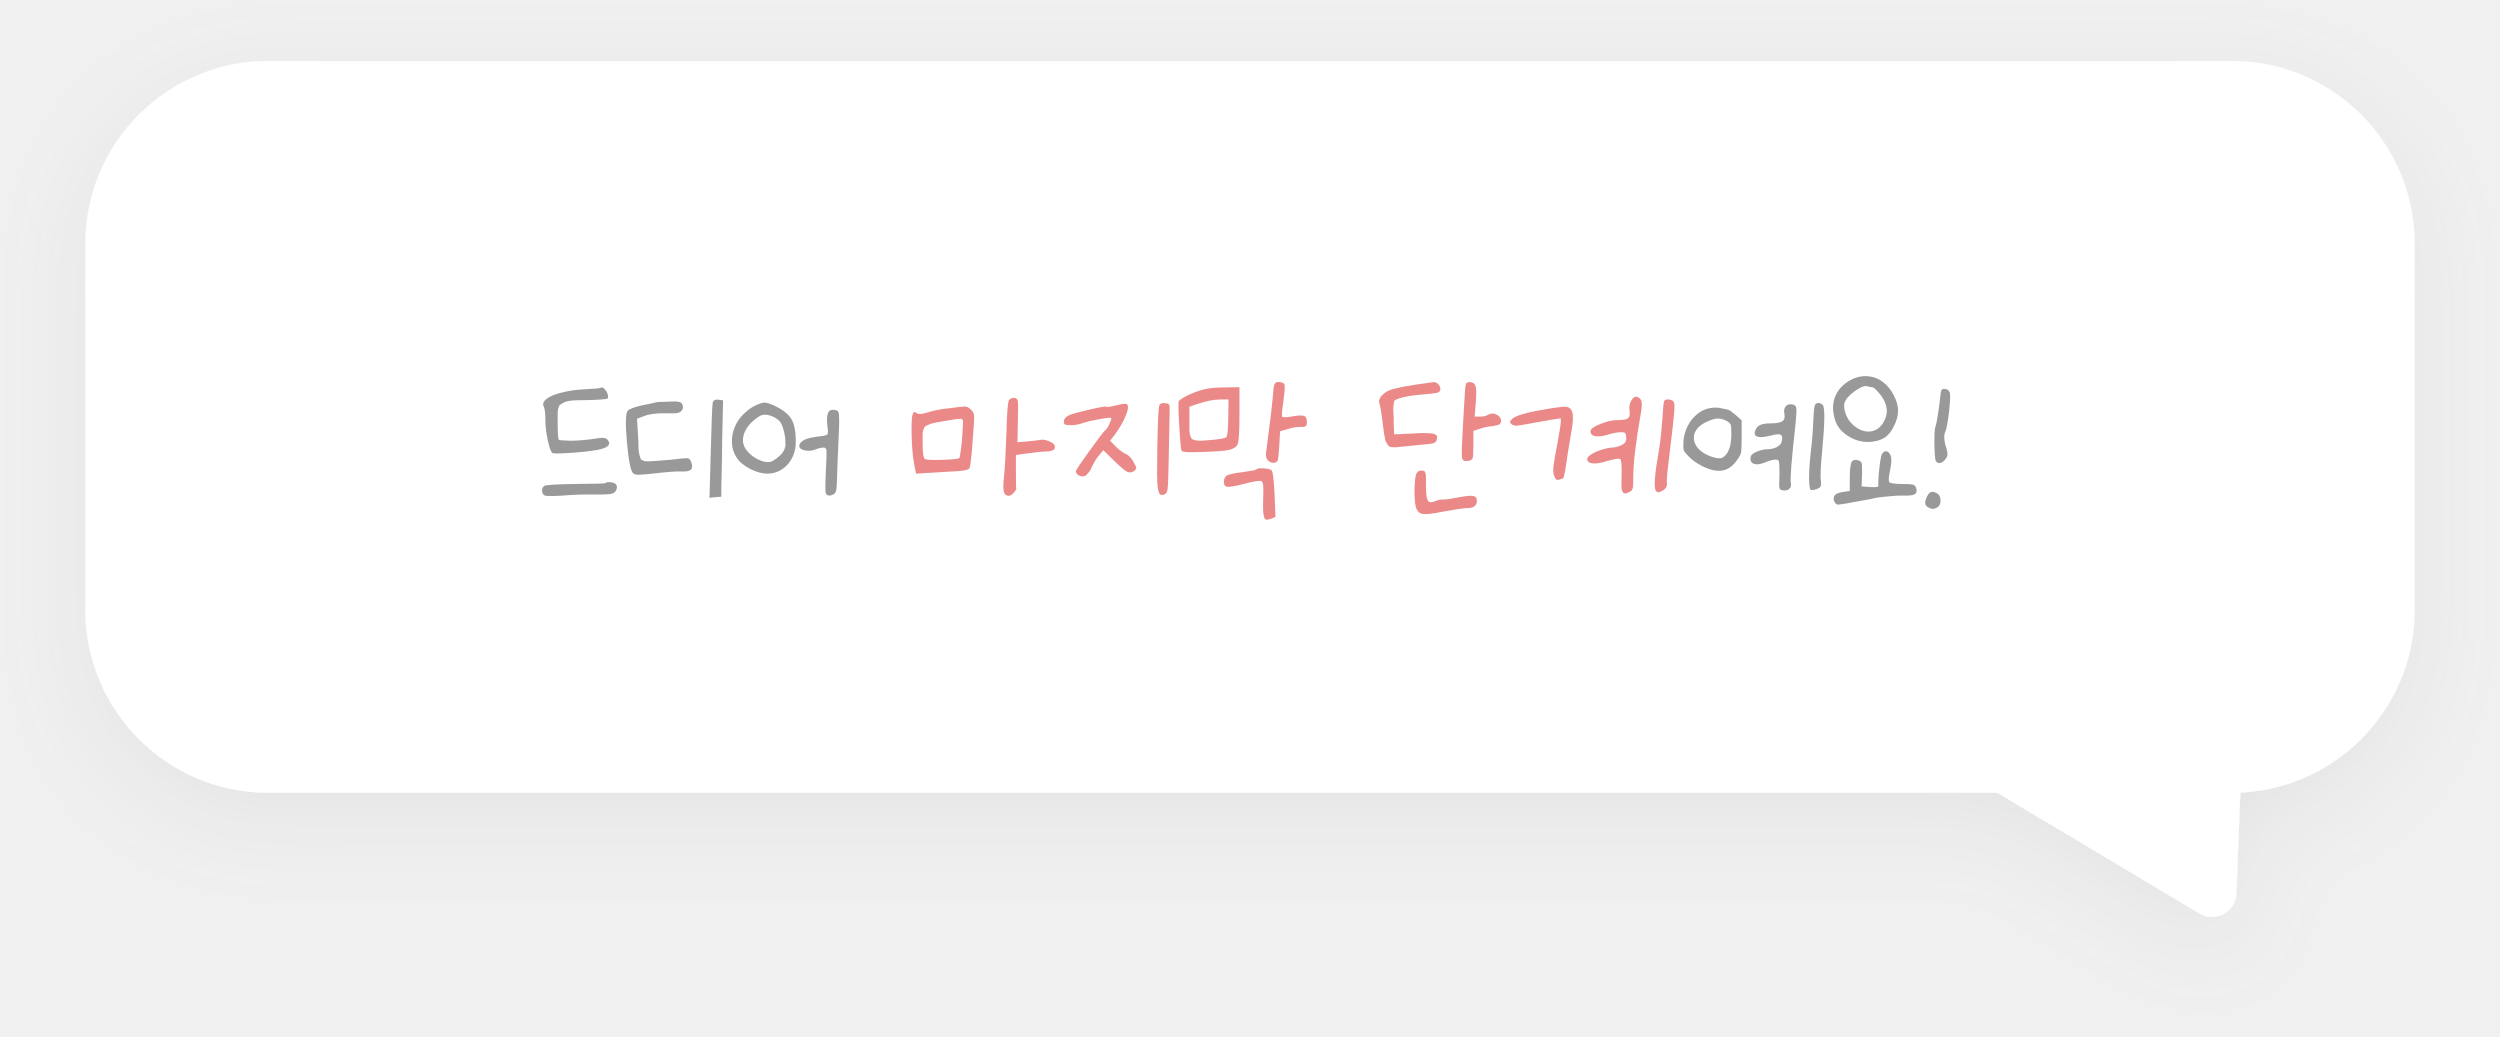
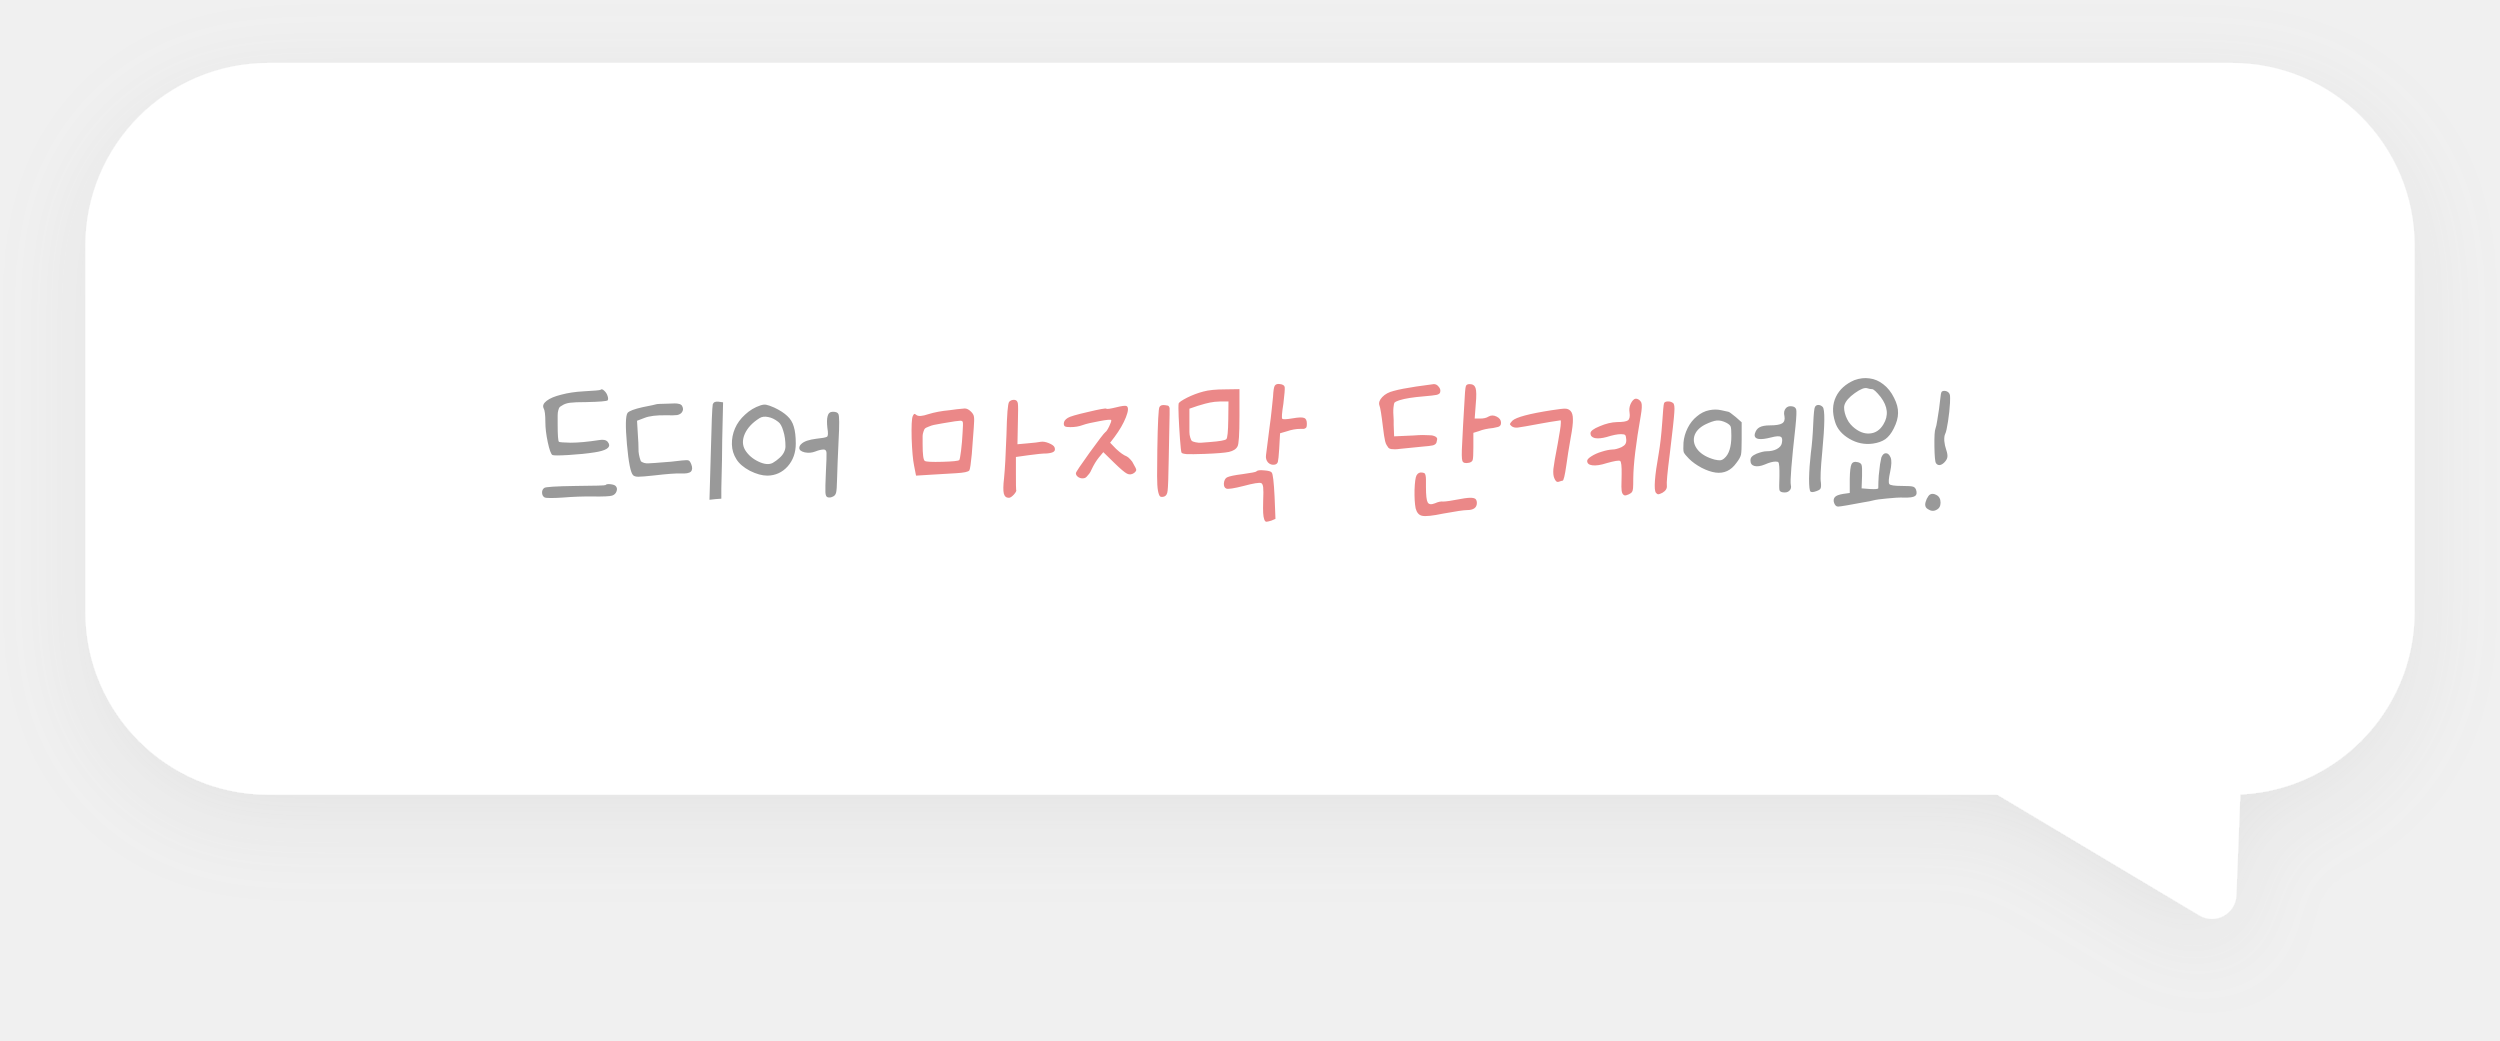
- <svg xmlns="http://www.w3.org/2000/svg" width="205" height="85" viewBox="0 0 205 85" fill="none">
+ <svg xmlns="http://www.w3.org/2000/svg" width="185" height="77" viewBox="0 0 205 85" fill="none">
  <g filter="url(#filter0_d_2_1621)">
    <rect x="7" y="5" width="191" height="60" rx="15" fill="white" />
    <path d="M180.358 74.901C181.662 75.68 183.324 74.778 183.383 73.261L184.213 51.741C184.273 50.192 182.624 49.166 181.261 49.905L161.943 60.38C160.58 61.119 160.54 63.06 161.87 63.855L180.358 74.901Z" fill="white" />
    <path d="M49.238 31.802C49.322 31.73 49.424 31.754 49.544 31.874C49.676 31.994 49.766 32.132 49.814 32.288C49.874 32.444 49.88 32.57 49.832 32.666C49.748 32.738 49.166 32.786 48.086 32.81C47.45 32.81 47 32.828 46.736 32.864C46.472 32.9 46.262 32.972 46.106 33.08C45.998 33.14 45.926 33.188 45.89 33.224C45.854 33.26 45.818 33.344 45.782 33.476C45.746 33.596 45.728 33.734 45.728 33.89C45.728 34.034 45.728 34.286 45.728 34.646C45.728 35.534 45.764 36.008 45.836 36.068C45.908 36.104 46.226 36.128 46.79 36.14C47.414 36.14 48.194 36.068 49.13 35.924C49.466 35.864 49.7 35.912 49.832 36.068C50.132 36.44 49.874 36.71 49.058 36.878C48.962 36.902 48.86 36.92 48.752 36.932C48.14 37.028 47.432 37.1 46.628 37.148C45.836 37.196 45.392 37.196 45.296 37.148C45.176 37.064 45.05 36.716 44.918 36.104C44.786 35.48 44.72 34.934 44.72 34.466C44.72 33.854 44.672 33.47 44.576 33.314C44.48 33.11 44.564 32.906 44.828 32.702C45.092 32.498 45.494 32.33 46.034 32.198C46.574 32.054 47.174 31.964 47.834 31.928C48.746 31.88 49.214 31.838 49.238 31.802ZM49.652 39.614C49.712 39.542 49.844 39.518 50.048 39.542C50.264 39.566 50.408 39.614 50.48 39.686C50.6 39.806 50.624 39.956 50.552 40.136C50.492 40.304 50.372 40.418 50.192 40.478C50.012 40.538 49.484 40.562 48.608 40.55C47.828 40.538 46.994 40.568 46.106 40.64C45.758 40.664 45.44 40.676 45.152 40.676C44.876 40.676 44.708 40.658 44.648 40.622C44.528 40.55 44.462 40.43 44.45 40.262C44.438 40.082 44.498 39.944 44.63 39.848C44.726 39.764 45.578 39.71 47.186 39.686C48.806 39.674 49.628 39.65 49.652 39.614ZM58.447 32.99C58.507 32.822 58.657 32.75 58.897 32.774L59.293 32.828L59.221 35.924C59.221 36.38 59.215 36.926 59.203 37.562C59.191 38.198 59.179 38.714 59.167 39.11C59.155 39.494 59.149 39.752 59.149 39.884V40.73L58.663 40.766L58.177 40.82L58.285 37.022C58.345 34.562 58.399 33.218 58.447 32.99ZM53.803 32.99C53.827 32.966 54.169 32.948 54.829 32.936C55.033 32.924 55.201 32.918 55.333 32.918C55.465 32.918 55.573 32.93 55.657 32.954C55.741 32.966 55.801 32.99 55.837 33.026C55.885 33.05 55.921 33.092 55.945 33.152C56.041 33.332 56.029 33.5 55.909 33.656C55.825 33.764 55.699 33.836 55.531 33.872C55.375 33.896 55.063 33.902 54.595 33.89C53.827 33.878 53.245 33.95 52.849 34.106L52.237 34.34L52.327 35.852C52.327 35.912 52.333 36.008 52.345 36.14C52.357 36.488 52.363 36.734 52.363 36.878C52.375 37.022 52.405 37.184 52.453 37.364C52.501 37.532 52.537 37.634 52.561 37.67C52.597 37.706 52.681 37.748 52.813 37.796C52.945 37.832 53.065 37.844 53.173 37.832C53.293 37.82 53.491 37.808 53.767 37.796C53.851 37.784 53.923 37.778 53.983 37.778C54.739 37.73 55.381 37.67 55.909 37.598C56.209 37.562 56.395 37.562 56.467 37.598C56.539 37.622 56.611 37.724 56.683 37.904C56.791 38.18 56.779 38.384 56.647 38.516C56.515 38.636 56.245 38.684 55.837 38.66C55.405 38.648 54.679 38.702 53.659 38.822C52.999 38.894 52.561 38.93 52.345 38.93C52.141 38.93 51.997 38.888 51.913 38.804C51.709 38.6 51.541 37.754 51.409 36.266C51.277 34.778 51.295 33.92 51.463 33.692C51.595 33.536 52.009 33.38 52.705 33.224C53.377 33.092 53.743 33.014 53.803 32.99ZM62.356 33.08C62.536 33.02 62.692 33.002 62.824 33.026C62.968 33.05 63.19 33.128 63.49 33.26C63.946 33.476 64.3 33.704 64.552 33.944C64.816 34.184 64.996 34.478 65.092 34.826C65.2 35.174 65.254 35.636 65.254 36.212C65.254 36.956 65.032 37.58 64.588 38.084C64.144 38.576 63.592 38.828 62.932 38.84C62.5 38.84 62.02 38.708 61.492 38.444C60.976 38.168 60.61 37.856 60.394 37.508C60.154 37.136 60.028 36.728 60.016 36.284C60.004 35.828 60.088 35.39 60.268 34.97C60.448 34.55 60.724 34.172 61.096 33.836C61.468 33.488 61.888 33.236 62.356 33.08ZM63.814 34.43C63.538 34.214 63.262 34.082 62.986 34.034C62.71 33.974 62.476 34.004 62.284 34.124C61.708 34.484 61.306 34.91 61.078 35.402C60.862 35.894 60.868 36.338 61.096 36.734C61.348 37.142 61.714 37.46 62.194 37.688C62.674 37.916 63.064 37.952 63.364 37.796C63.568 37.676 63.748 37.544 63.904 37.4C64.072 37.256 64.198 37.1 64.282 36.932C64.366 36.764 64.408 36.602 64.408 36.446C64.408 35.966 64.348 35.54 64.228 35.168C64.12 34.796 63.982 34.55 63.814 34.43ZM67.864 33.962C67.924 33.722 68.068 33.602 68.296 33.602C68.536 33.602 68.686 33.662 68.746 33.782C68.83 33.938 68.836 34.664 68.764 35.96C68.704 37.22 68.662 38.288 68.638 39.164C68.626 39.704 68.602 40.052 68.566 40.208C68.53 40.364 68.458 40.472 68.35 40.532C68.158 40.64 67.99 40.664 67.846 40.604C67.75 40.568 67.696 40.436 67.684 40.208C67.672 39.968 67.684 39.44 67.72 38.624C67.768 37.688 67.786 37.136 67.774 36.968C67.762 36.788 67.684 36.698 67.54 36.698C67.36 36.698 67.132 36.752 66.856 36.86C66.58 36.968 66.292 36.992 65.992 36.932C65.692 36.86 65.542 36.74 65.542 36.572C65.542 36.452 65.596 36.344 65.704 36.248C65.812 36.14 65.968 36.05 66.172 35.978C66.388 35.906 66.64 35.852 66.928 35.816C67.408 35.768 67.702 35.714 67.81 35.654C67.906 35.594 67.918 35.354 67.846 34.934C67.798 34.502 67.804 34.178 67.864 33.962ZM146.453 33.296C146.573 33.176 146.723 33.128 146.903 33.152C147.095 33.164 147.221 33.242 147.281 33.386C147.329 33.506 147.311 33.986 147.227 34.826C146.903 37.73 146.777 39.326 146.849 39.614C146.897 39.806 146.855 39.962 146.723 40.082C146.603 40.202 146.423 40.244 146.183 40.208C146.027 40.184 145.937 40.118 145.913 40.01C145.889 39.89 145.889 39.53 145.913 38.93C145.925 38.198 145.895 37.802 145.823 37.742C145.799 37.706 145.721 37.688 145.589 37.688C145.373 37.688 145.085 37.766 144.725 37.922C144.377 38.066 144.089 38.108 143.861 38.048C143.645 37.988 143.537 37.838 143.537 37.598C143.537 37.466 143.573 37.364 143.645 37.292C143.717 37.208 143.849 37.124 144.041 37.04C144.389 36.908 144.659 36.842 144.851 36.842C145.187 36.842 145.469 36.782 145.697 36.662C145.937 36.53 146.075 36.368 146.111 36.176C146.171 35.888 146.141 35.714 146.021 35.654C145.901 35.582 145.637 35.6 145.229 35.708C144.341 35.936 143.891 35.876 143.879 35.528C143.879 35.492 143.885 35.45 143.897 35.402C143.969 35.15 144.095 34.976 144.275 34.88C144.467 34.772 144.755 34.718 145.139 34.718C145.619 34.718 145.949 34.664 146.129 34.556C146.309 34.448 146.375 34.256 146.327 33.98C146.255 33.692 146.297 33.464 146.453 33.296ZM148.829 33.206C148.889 33.098 148.979 33.044 149.099 33.044C149.231 33.044 149.351 33.098 149.459 33.206C149.651 33.398 149.639 34.634 149.423 36.914C149.291 38.27 149.255 39.104 149.315 39.416C149.339 39.656 149.327 39.818 149.279 39.902C149.243 39.974 149.141 40.04 148.973 40.1C148.721 40.196 148.553 40.214 148.469 40.154C148.385 40.094 148.343 39.74 148.343 39.092C148.355 38.432 148.403 37.736 148.487 37.004C148.583 36.296 148.649 35.492 148.685 34.592C148.721 33.752 148.769 33.29 148.829 33.206ZM140.153 33.476C140.501 33.404 140.831 33.404 141.143 33.476C141.491 33.56 141.683 33.602 141.719 33.602C141.779 33.602 141.983 33.746 142.331 34.034L142.817 34.466V35.852C142.817 36.512 142.799 36.932 142.763 37.112C142.727 37.292 142.601 37.52 142.385 37.796C141.941 38.42 141.371 38.684 140.675 38.588C140.327 38.54 139.943 38.408 139.523 38.192C139.103 37.964 138.761 37.718 138.497 37.454C138.257 37.214 138.113 37.034 138.065 36.914C138.029 36.782 138.023 36.518 138.047 36.122C138.083 35.714 138.197 35.318 138.389 34.934C138.581 34.55 138.833 34.232 139.145 33.98C139.457 33.716 139.793 33.548 140.153 33.476ZM141.557 34.502C141.269 34.358 141.005 34.298 140.765 34.322C140.537 34.346 140.225 34.454 139.829 34.646C139.337 34.898 139.037 35.222 138.929 35.618C138.833 36.014 138.935 36.392 139.235 36.752C139.535 37.1 139.991 37.358 140.603 37.526C140.819 37.574 140.975 37.592 141.071 37.58C141.179 37.568 141.287 37.514 141.395 37.418C141.779 37.094 141.971 36.482 141.971 35.582C141.971 35.174 141.953 34.922 141.917 34.826C141.881 34.718 141.761 34.61 141.557 34.502ZM152.058 31.01C152.49 30.854 152.904 30.806 153.3 30.866C153.708 30.914 154.086 31.076 154.434 31.352C154.794 31.628 155.088 32 155.316 32.468C155.544 32.912 155.652 33.326 155.64 33.71C155.64 34.094 155.52 34.52 155.28 34.988C155.088 35.372 154.86 35.66 154.596 35.852C154.332 36.032 153.996 36.152 153.588 36.212C152.904 36.308 152.256 36.176 151.644 35.816C151.032 35.456 150.642 34.994 150.474 34.43C150.234 33.662 150.258 32.978 150.546 32.378C150.834 31.778 151.338 31.322 152.058 31.01ZM153.516 31.748C153.396 31.748 153.264 31.724 153.12 31.676C152.904 31.604 152.562 31.736 152.094 32.072C151.626 32.408 151.344 32.732 151.248 33.044C151.212 33.164 151.206 33.308 151.23 33.476C151.254 33.632 151.296 33.794 151.356 33.962C151.416 34.118 151.494 34.274 151.59 34.43C151.698 34.586 151.812 34.718 151.932 34.826C152.388 35.234 152.85 35.42 153.318 35.384C153.786 35.348 154.158 35.102 154.434 34.646C154.878 33.926 154.806 33.176 154.218 32.396C153.87 31.964 153.636 31.748 153.516 31.748ZM154.272 37.346C154.368 37.118 154.488 37.004 154.632 37.004C154.788 36.992 154.92 37.106 155.028 37.346C155.124 37.574 155.112 37.97 154.992 38.534C154.872 39.074 154.848 39.404 154.92 39.524C154.98 39.632 155.34 39.686 156 39.686C156.456 39.686 156.738 39.704 156.846 39.74C156.966 39.764 157.056 39.848 157.116 39.992C157.2 40.244 157.17 40.418 157.026 40.514C156.894 40.61 156.594 40.652 156.126 40.64C155.754 40.628 155.292 40.652 154.74 40.712C154.2 40.76 153.816 40.814 153.588 40.874C153.48 40.91 153.204 40.964 152.76 41.036C152.328 41.12 151.902 41.198 151.482 41.27C151.062 41.342 150.81 41.378 150.726 41.378C150.582 41.378 150.474 41.282 150.402 41.09C150.33 40.898 150.348 40.736 150.456 40.604C150.552 40.484 150.786 40.394 151.158 40.334L151.68 40.262V39.11C151.692 38.474 151.74 38.072 151.824 37.904C151.908 37.724 152.088 37.67 152.364 37.742C152.532 37.79 152.628 37.868 152.652 37.976C152.688 38.072 152.7 38.372 152.688 38.876L152.652 39.884L153.354 39.938C153.798 39.962 154.02 39.938 154.02 39.866C154.02 39.542 154.032 39.2 154.056 38.84C154.092 38.48 154.128 38.168 154.164 37.904C154.212 37.64 154.248 37.454 154.272 37.346ZM159.216 31.964C159.276 31.904 159.366 31.88 159.486 31.892C159.606 31.904 159.708 31.952 159.792 32.036C159.852 32.096 159.888 32.174 159.9 32.27C159.912 32.354 159.912 32.558 159.9 32.882C159.876 33.338 159.822 33.842 159.738 34.394C159.654 34.946 159.576 35.288 159.504 35.42C159.444 35.54 159.42 35.732 159.432 35.996C159.456 36.248 159.51 36.494 159.594 36.734C159.678 36.986 159.708 37.184 159.684 37.328C159.66 37.472 159.576 37.616 159.432 37.76C159.3 37.892 159.168 37.964 159.036 37.976C158.916 37.976 158.82 37.922 158.748 37.814C158.676 37.706 158.634 37.25 158.622 36.446C158.61 35.63 158.64 35.138 158.712 34.97C158.76 34.85 158.808 34.628 158.856 34.304C158.928 33.848 158.976 33.542 159 33.386C159.048 33.026 159.084 32.732 159.108 32.504C159.132 32.216 159.168 32.036 159.216 31.964ZM158.262 40.388C158.406 40.304 158.58 40.316 158.784 40.424C159.012 40.544 159.126 40.754 159.126 41.054C159.126 41.342 159.012 41.54 158.784 41.648C158.568 41.768 158.34 41.75 158.1 41.594C157.944 41.51 157.866 41.384 157.866 41.216C157.866 41.096 157.908 40.94 157.992 40.748C158.088 40.556 158.178 40.436 158.262 40.388Z" fill="#999999" />
    <path d="M82.747 32.792C82.867 32.66 83.023 32.606 83.215 32.63C83.359 32.654 83.443 32.756 83.467 32.936C83.491 33.104 83.491 33.614 83.467 34.466L83.431 36.266L84.241 36.194C84.805 36.146 85.165 36.104 85.321 36.068C85.513 36.032 85.741 36.068 86.005 36.176C86.269 36.284 86.425 36.398 86.473 36.518C86.533 36.686 86.509 36.806 86.401 36.878C86.305 36.95 86.119 36.998 85.843 37.022C85.519 37.022 85.015 37.07 84.331 37.166L83.305 37.31V38.642C83.305 39.518 83.311 39.968 83.323 39.992C83.371 40.064 83.311 40.196 83.143 40.388C82.975 40.568 82.837 40.658 82.729 40.658C82.513 40.658 82.375 40.544 82.315 40.316C82.255 40.076 82.261 39.65 82.333 39.038C82.405 38.342 82.471 37.148 82.531 35.456C82.567 33.836 82.639 32.948 82.747 32.792ZM77.851 33.476C78.247 33.416 78.667 33.368 79.111 33.332C79.279 33.332 79.453 33.422 79.633 33.602C79.777 33.746 79.855 33.89 79.867 34.034C79.891 34.166 79.885 34.46 79.849 34.916C79.849 34.988 79.825 35.306 79.777 35.87C79.729 36.434 79.699 36.836 79.687 37.076C79.615 37.844 79.549 38.288 79.489 38.408C79.405 38.528 79.039 38.606 78.391 38.642C77.683 38.678 76.975 38.72 76.267 38.768L75.115 38.84L74.953 38.012C74.857 37.544 74.791 36.8 74.755 35.78C74.731 34.76 74.761 34.154 74.845 33.962C74.893 33.854 74.935 33.794 74.971 33.782C75.007 33.77 75.067 33.8 75.151 33.872C75.307 33.992 75.631 33.968 76.123 33.8C76.627 33.644 77.203 33.536 77.851 33.476ZM78.949 34.448C78.925 34.364 78.847 34.328 78.715 34.34C78.583 34.34 78.169 34.4 77.473 34.52C77.425 34.532 77.353 34.544 77.257 34.556C76.933 34.616 76.705 34.658 76.573 34.682C76.453 34.706 76.309 34.754 76.141 34.826C75.985 34.886 75.889 34.934 75.853 34.97C75.817 34.994 75.775 35.078 75.727 35.222C75.679 35.366 75.655 35.486 75.655 35.582C75.655 35.678 75.655 35.858 75.655 36.122C75.655 36.182 75.655 36.23 75.655 36.266C75.655 37.106 75.715 37.562 75.835 37.634C75.943 37.706 76.423 37.73 77.275 37.706C78.127 37.682 78.589 37.634 78.661 37.562C78.697 37.526 78.745 37.274 78.805 36.806C78.865 36.326 78.907 35.834 78.931 35.33C78.967 34.826 78.973 34.532 78.949 34.448ZM91.516 33.242C91.984 33.122 92.272 33.086 92.38 33.134C92.548 33.23 92.53 33.536 92.326 34.052C92.122 34.568 91.81 35.108 91.39 35.672L91.03 36.14L91.516 36.644C91.864 36.968 92.152 37.172 92.38 37.256C92.464 37.292 92.566 37.376 92.686 37.508C92.806 37.628 92.896 37.76 92.956 37.904C93.1 38.144 93.172 38.3 93.172 38.372C93.172 38.444 93.112 38.528 92.992 38.624C92.8 38.756 92.608 38.774 92.416 38.678C92.224 38.582 91.87 38.282 91.354 37.778L90.472 36.914L90.112 37.346C89.896 37.61 89.692 37.946 89.5 38.354C89.452 38.474 89.392 38.582 89.32 38.678C89.248 38.774 89.176 38.858 89.104 38.93C89.044 38.99 88.99 39.026 88.942 39.038C88.774 39.086 88.612 39.068 88.456 38.984C88.3 38.888 88.222 38.774 88.222 38.642C88.222 38.558 88.594 38 89.338 36.968C90.094 35.924 90.526 35.36 90.634 35.276C90.718 35.228 90.826 35.066 90.958 34.79C91.09 34.514 91.144 34.346 91.12 34.286C91.084 34.226 90.754 34.256 90.13 34.376C89.518 34.484 89.062 34.592 88.762 34.7C88.474 34.808 88.144 34.862 87.772 34.862C87.556 34.862 87.412 34.844 87.34 34.808C87.268 34.772 87.232 34.694 87.232 34.574C87.232 34.394 87.34 34.238 87.556 34.106C87.712 33.998 88.264 33.836 89.212 33.62C90.16 33.392 90.664 33.302 90.724 33.35C90.76 33.398 91.024 33.362 91.516 33.242ZM95.08 33.206C95.152 33.074 95.308 33.026 95.548 33.062C95.656 33.074 95.728 33.086 95.764 33.098C95.812 33.11 95.848 33.146 95.872 33.206C95.908 33.254 95.92 33.326 95.908 33.422C95.908 33.506 95.908 33.632 95.908 33.8C95.896 34.04 95.872 35.264 95.836 37.472C95.836 37.472 95.836 37.478 95.836 37.49C95.812 38.942 95.782 39.8 95.746 40.064C95.722 40.328 95.632 40.49 95.476 40.55C95.332 40.598 95.218 40.598 95.134 40.55C95.062 40.49 95.002 40.334 94.954 40.082C94.906 39.818 94.882 39.416 94.882 38.876C94.894 38.336 94.9 37.616 94.9 36.716C94.936 34.484 94.996 33.314 95.08 33.206ZM104.534 31.46C104.618 31.34 104.762 31.298 104.966 31.334C105.182 31.358 105.308 31.436 105.344 31.568C105.368 31.712 105.332 32.174 105.236 32.954C105.116 33.698 105.086 34.106 105.146 34.178C105.218 34.238 105.5 34.226 105.992 34.142C106.472 34.058 106.784 34.046 106.928 34.106C107.084 34.154 107.162 34.31 107.162 34.574C107.162 34.682 107.156 34.76 107.144 34.808C107.144 34.856 107.12 34.898 107.072 34.934C107.024 34.97 106.97 34.994 106.91 35.006C106.85 35.006 106.754 35.006 106.622 35.006C106.274 35.006 105.908 35.072 105.524 35.204L104.966 35.366L104.894 36.644C104.858 37.22 104.822 37.574 104.786 37.706C104.75 37.838 104.66 37.916 104.516 37.94C104.312 37.976 104.132 37.916 103.976 37.76C103.832 37.592 103.778 37.388 103.814 37.148C103.838 37.016 103.874 36.734 103.922 36.302C103.982 35.858 104.042 35.384 104.102 34.88C104.174 34.376 104.234 33.884 104.282 33.404C104.33 32.924 104.366 32.576 104.39 32.36C104.414 31.868 104.462 31.568 104.534 31.46ZM98.666 31.946C99.098 31.826 99.698 31.766 100.466 31.766L101.636 31.748V33.962C101.636 35.45 101.582 36.278 101.474 36.446C101.366 36.662 101.132 36.812 100.772 36.896C100.424 36.968 99.758 37.022 98.774 37.058C98.078 37.082 97.592 37.088 97.316 37.076C97.052 37.052 96.908 37.01 96.884 36.95C96.848 36.866 96.806 36.494 96.758 35.834C96.71 35.162 96.674 34.55 96.65 33.998C96.626 33.434 96.626 33.074 96.65 32.918C96.686 32.822 96.914 32.666 97.334 32.45C97.766 32.234 98.21 32.066 98.666 31.946ZM100.736 32.756H100.088C99.728 32.768 99.44 32.798 99.224 32.846C99.02 32.882 98.684 32.972 98.216 33.116L97.532 33.35V34.574C97.532 34.886 97.532 35.12 97.532 35.276C97.532 35.42 97.556 35.57 97.604 35.726C97.652 35.87 97.694 35.96 97.73 35.996C97.778 36.032 97.88 36.068 98.036 36.104C98.204 36.14 98.36 36.152 98.504 36.14C98.648 36.128 98.882 36.11 99.206 36.086C99.998 36.026 100.448 35.948 100.556 35.852C100.652 35.768 100.706 35.228 100.718 34.232L100.736 32.756ZM103.022 38.498C103.094 38.402 103.304 38.372 103.652 38.408C104.012 38.432 104.222 38.492 104.282 38.588C104.378 38.696 104.456 39.356 104.516 40.568L104.588 42.386L104.246 42.53C104.09 42.578 103.964 42.608 103.868 42.62C103.784 42.632 103.718 42.572 103.67 42.44C103.622 42.308 103.592 42.128 103.58 41.9C103.568 41.684 103.568 41.36 103.58 40.928C103.604 40.364 103.604 39.986 103.58 39.794C103.556 39.602 103.502 39.488 103.418 39.452C103.262 39.392 102.782 39.47 101.978 39.686C101.174 39.89 100.7 39.962 100.556 39.902C100.412 39.842 100.346 39.698 100.358 39.47C100.382 39.23 100.466 39.068 100.61 38.984C100.802 38.888 101.234 38.798 101.906 38.714C102.602 38.618 102.974 38.546 103.022 38.498ZM116.136 31.532C116.844 31.436 117.324 31.37 117.576 31.334C117.732 31.334 117.864 31.406 117.972 31.55C118.092 31.682 118.134 31.826 118.098 31.982C118.086 32.09 117.99 32.168 117.81 32.216C117.642 32.252 117.276 32.294 116.712 32.342C115.848 32.414 115.206 32.516 114.786 32.648C114.762 32.66 114.726 32.672 114.678 32.684C114.51 32.744 114.402 32.798 114.354 32.846C114.318 32.894 114.288 33.032 114.264 33.26C114.24 33.488 114.246 33.83 114.282 34.286C114.282 34.454 114.282 34.586 114.282 34.682L114.318 35.618L115.92 35.546C116.232 35.522 116.484 35.51 116.676 35.51C116.88 35.51 117.06 35.516 117.216 35.528C117.384 35.528 117.504 35.546 117.576 35.582C117.66 35.606 117.726 35.642 117.774 35.69C117.834 35.738 117.858 35.798 117.846 35.87C117.834 35.942 117.816 36.026 117.792 36.122C117.756 36.23 117.66 36.308 117.504 36.356C117.36 36.392 117.06 36.428 116.604 36.464C115.584 36.56 114.984 36.62 114.804 36.644C114.636 36.668 114.498 36.68 114.39 36.68C114.294 36.68 114.192 36.674 114.084 36.662C113.988 36.65 113.91 36.614 113.85 36.554C113.802 36.482 113.754 36.41 113.706 36.338C113.658 36.266 113.616 36.158 113.58 36.014C113.544 35.858 113.514 35.696 113.49 35.528C113.466 35.348 113.436 35.12 113.4 34.844C113.28 33.836 113.184 33.248 113.112 33.08C113.04 32.864 113.118 32.636 113.346 32.396C113.574 32.156 113.886 31.988 114.282 31.892C114.714 31.772 115.332 31.652 116.136 31.532ZM120.204 31.496C120.24 31.388 120.342 31.334 120.51 31.334C120.762 31.334 120.924 31.442 120.996 31.658C121.068 31.874 121.074 32.306 121.014 32.954L120.924 34.16H121.374C121.662 34.16 121.89 34.106 122.058 33.998C122.262 33.878 122.484 33.878 122.724 33.998C122.964 34.118 123.084 34.286 123.084 34.502C123.084 34.598 123.066 34.67 123.03 34.718C123.006 34.766 122.946 34.808 122.85 34.844C122.766 34.868 122.628 34.898 122.436 34.934C121.956 34.982 121.572 35.066 121.284 35.186L120.816 35.33V36.518C120.816 37.082 120.798 37.424 120.762 37.544C120.738 37.652 120.648 37.73 120.492 37.778C120.168 37.85 119.976 37.802 119.916 37.634C119.856 37.466 119.85 36.986 119.898 36.194C119.91 35.966 119.934 35.486 119.97 34.754C120.018 34.022 120.048 33.506 120.06 33.206C120.108 32.162 120.156 31.592 120.204 31.496ZM116.154 38.822C116.262 38.63 116.418 38.552 116.622 38.588C116.706 38.6 116.766 38.618 116.802 38.642C116.838 38.654 116.868 38.708 116.892 38.804C116.916 38.9 116.928 39.014 116.928 39.146C116.928 39.266 116.928 39.476 116.928 39.776C116.928 40.448 116.976 40.868 117.072 41.036C117.168 41.204 117.366 41.228 117.666 41.108C117.93 40.988 118.158 40.94 118.35 40.964C118.566 40.964 119.016 40.898 119.7 40.766C120.252 40.658 120.624 40.628 120.816 40.676C121.008 40.712 121.104 40.844 121.104 41.072C121.104 41.468 120.834 41.666 120.294 41.666C120.03 41.666 119.376 41.762 118.332 41.954C117.468 42.134 116.898 42.194 116.622 42.134C116.358 42.086 116.178 41.882 116.082 41.522C116.01 41.15 115.98 40.646 115.992 40.01C116.016 39.374 116.07 38.978 116.154 38.822ZM134 32.576C134.096 32.516 134.204 32.516 134.324 32.576C134.444 32.636 134.534 32.732 134.594 32.864C134.654 33.044 134.636 33.404 134.54 33.944C134.144 36.2 133.94 37.904 133.928 39.056C133.928 39.452 133.922 39.722 133.91 39.866C133.898 40.01 133.868 40.118 133.82 40.19C133.772 40.25 133.688 40.31 133.568 40.37C133.412 40.442 133.298 40.472 133.226 40.46C133.154 40.448 133.088 40.388 133.028 40.28C132.98 40.172 132.956 39.992 132.956 39.74C132.956 39.488 132.962 39.158 132.974 38.75C132.986 38.066 132.944 37.694 132.848 37.634C132.752 37.574 132.386 37.634 131.75 37.814C131.27 37.97 130.88 38.03 130.58 37.994C130.292 37.958 130.148 37.838 130.148 37.634C130.148 37.526 130.262 37.4 130.49 37.256C130.73 37.1 131.012 36.974 131.336 36.878C131.672 36.77 131.966 36.71 132.218 36.698C132.422 36.698 132.674 36.632 132.974 36.5C133.13 36.416 133.232 36.332 133.28 36.248C133.34 36.152 133.364 36.026 133.352 35.87C133.34 35.678 133.31 35.558 133.262 35.51C133.214 35.462 133.1 35.438 132.92 35.438C132.632 35.438 132.242 35.516 131.75 35.672C131.354 35.78 131.03 35.81 130.778 35.762C130.538 35.702 130.418 35.57 130.418 35.366C130.418 35.186 130.67 34.994 131.174 34.79C131.678 34.574 132.152 34.46 132.596 34.448C133.064 34.448 133.364 34.4 133.496 34.304C133.628 34.196 133.67 33.98 133.622 33.656C133.586 33.452 133.604 33.248 133.676 33.044C133.76 32.828 133.868 32.672 134 32.576ZM136.448 32.918C136.472 32.822 136.568 32.768 136.736 32.756C136.904 32.744 137.054 32.786 137.186 32.882C137.294 32.954 137.33 33.212 137.294 33.656C137.27 34.088 137.144 35.24 136.916 37.112C136.724 38.6 136.646 39.452 136.682 39.668C136.706 39.896 136.586 40.088 136.322 40.244C136.154 40.328 136.04 40.37 135.98 40.37C135.92 40.37 135.854 40.328 135.782 40.244C135.602 39.98 135.68 38.906 136.016 37.022C136.136 36.326 136.232 35.474 136.304 34.466C136.364 33.53 136.412 33.014 136.448 32.918ZM127.232 33.476C127.844 33.38 128.222 33.338 128.366 33.35C128.522 33.35 128.66 33.41 128.78 33.53C128.912 33.662 128.978 33.89 128.978 34.214C128.99 34.526 128.93 35.03 128.798 35.726C128.642 36.614 128.522 37.37 128.438 37.994C128.318 38.834 128.216 39.254 128.132 39.254C128.096 39.254 127.988 39.284 127.808 39.344C127.664 39.392 127.544 39.29 127.448 39.038C127.376 38.87 127.352 38.624 127.376 38.3C127.412 37.964 127.532 37.268 127.736 36.212C127.808 35.792 127.868 35.438 127.916 35.15C127.964 34.862 127.988 34.652 127.988 34.52C128 34.376 127.988 34.304 127.952 34.304C127.94 34.304 127.868 34.316 127.736 34.34C127.616 34.352 127.418 34.382 127.142 34.43C126.878 34.478 126.638 34.52 126.422 34.556C125.33 34.76 124.676 34.874 124.46 34.898C124.256 34.922 124.088 34.886 123.956 34.79C123.86 34.706 123.812 34.646 123.812 34.61C123.824 34.562 123.89 34.472 124.01 34.34C124.31 34.052 125.384 33.764 127.232 33.476Z" fill="#EB8888" />
  </g>
  <defs>
    <filter id="filter0_d_2_1621" x="0" y="0" width="205" height="84.186" filterUnits="userSpaceOnUse" color-interpolation-filters="sRGB">
      <feFlood flood-opacity="0" result="BackgroundImageFix" />
      <feColorMatrix in="SourceAlpha" type="matrix" values="0 0 0 0 0 0 0 0 0 0 0 0 0 0 0 0 0 0 127 0" result="hardAlpha" />
      <feOffset dy="2" />
      <feGaussianBlur stdDeviation="3.5" />
      <feComposite in2="hardAlpha" operator="out" />
      <feColorMatrix type="matrix" values="0 0 0 0 0.475 0 0 0 0 0.475 0 0 0 0 0.475 0 0 0 0.1 0" />
      <feBlend mode="normal" in2="BackgroundImageFix" result="effect1_dropShadow_2_1621" />
      <feBlend mode="normal" in="SourceGraphic" in2="effect1_dropShadow_2_1621" result="shape" />
    </filter>
  </defs>
</svg>
